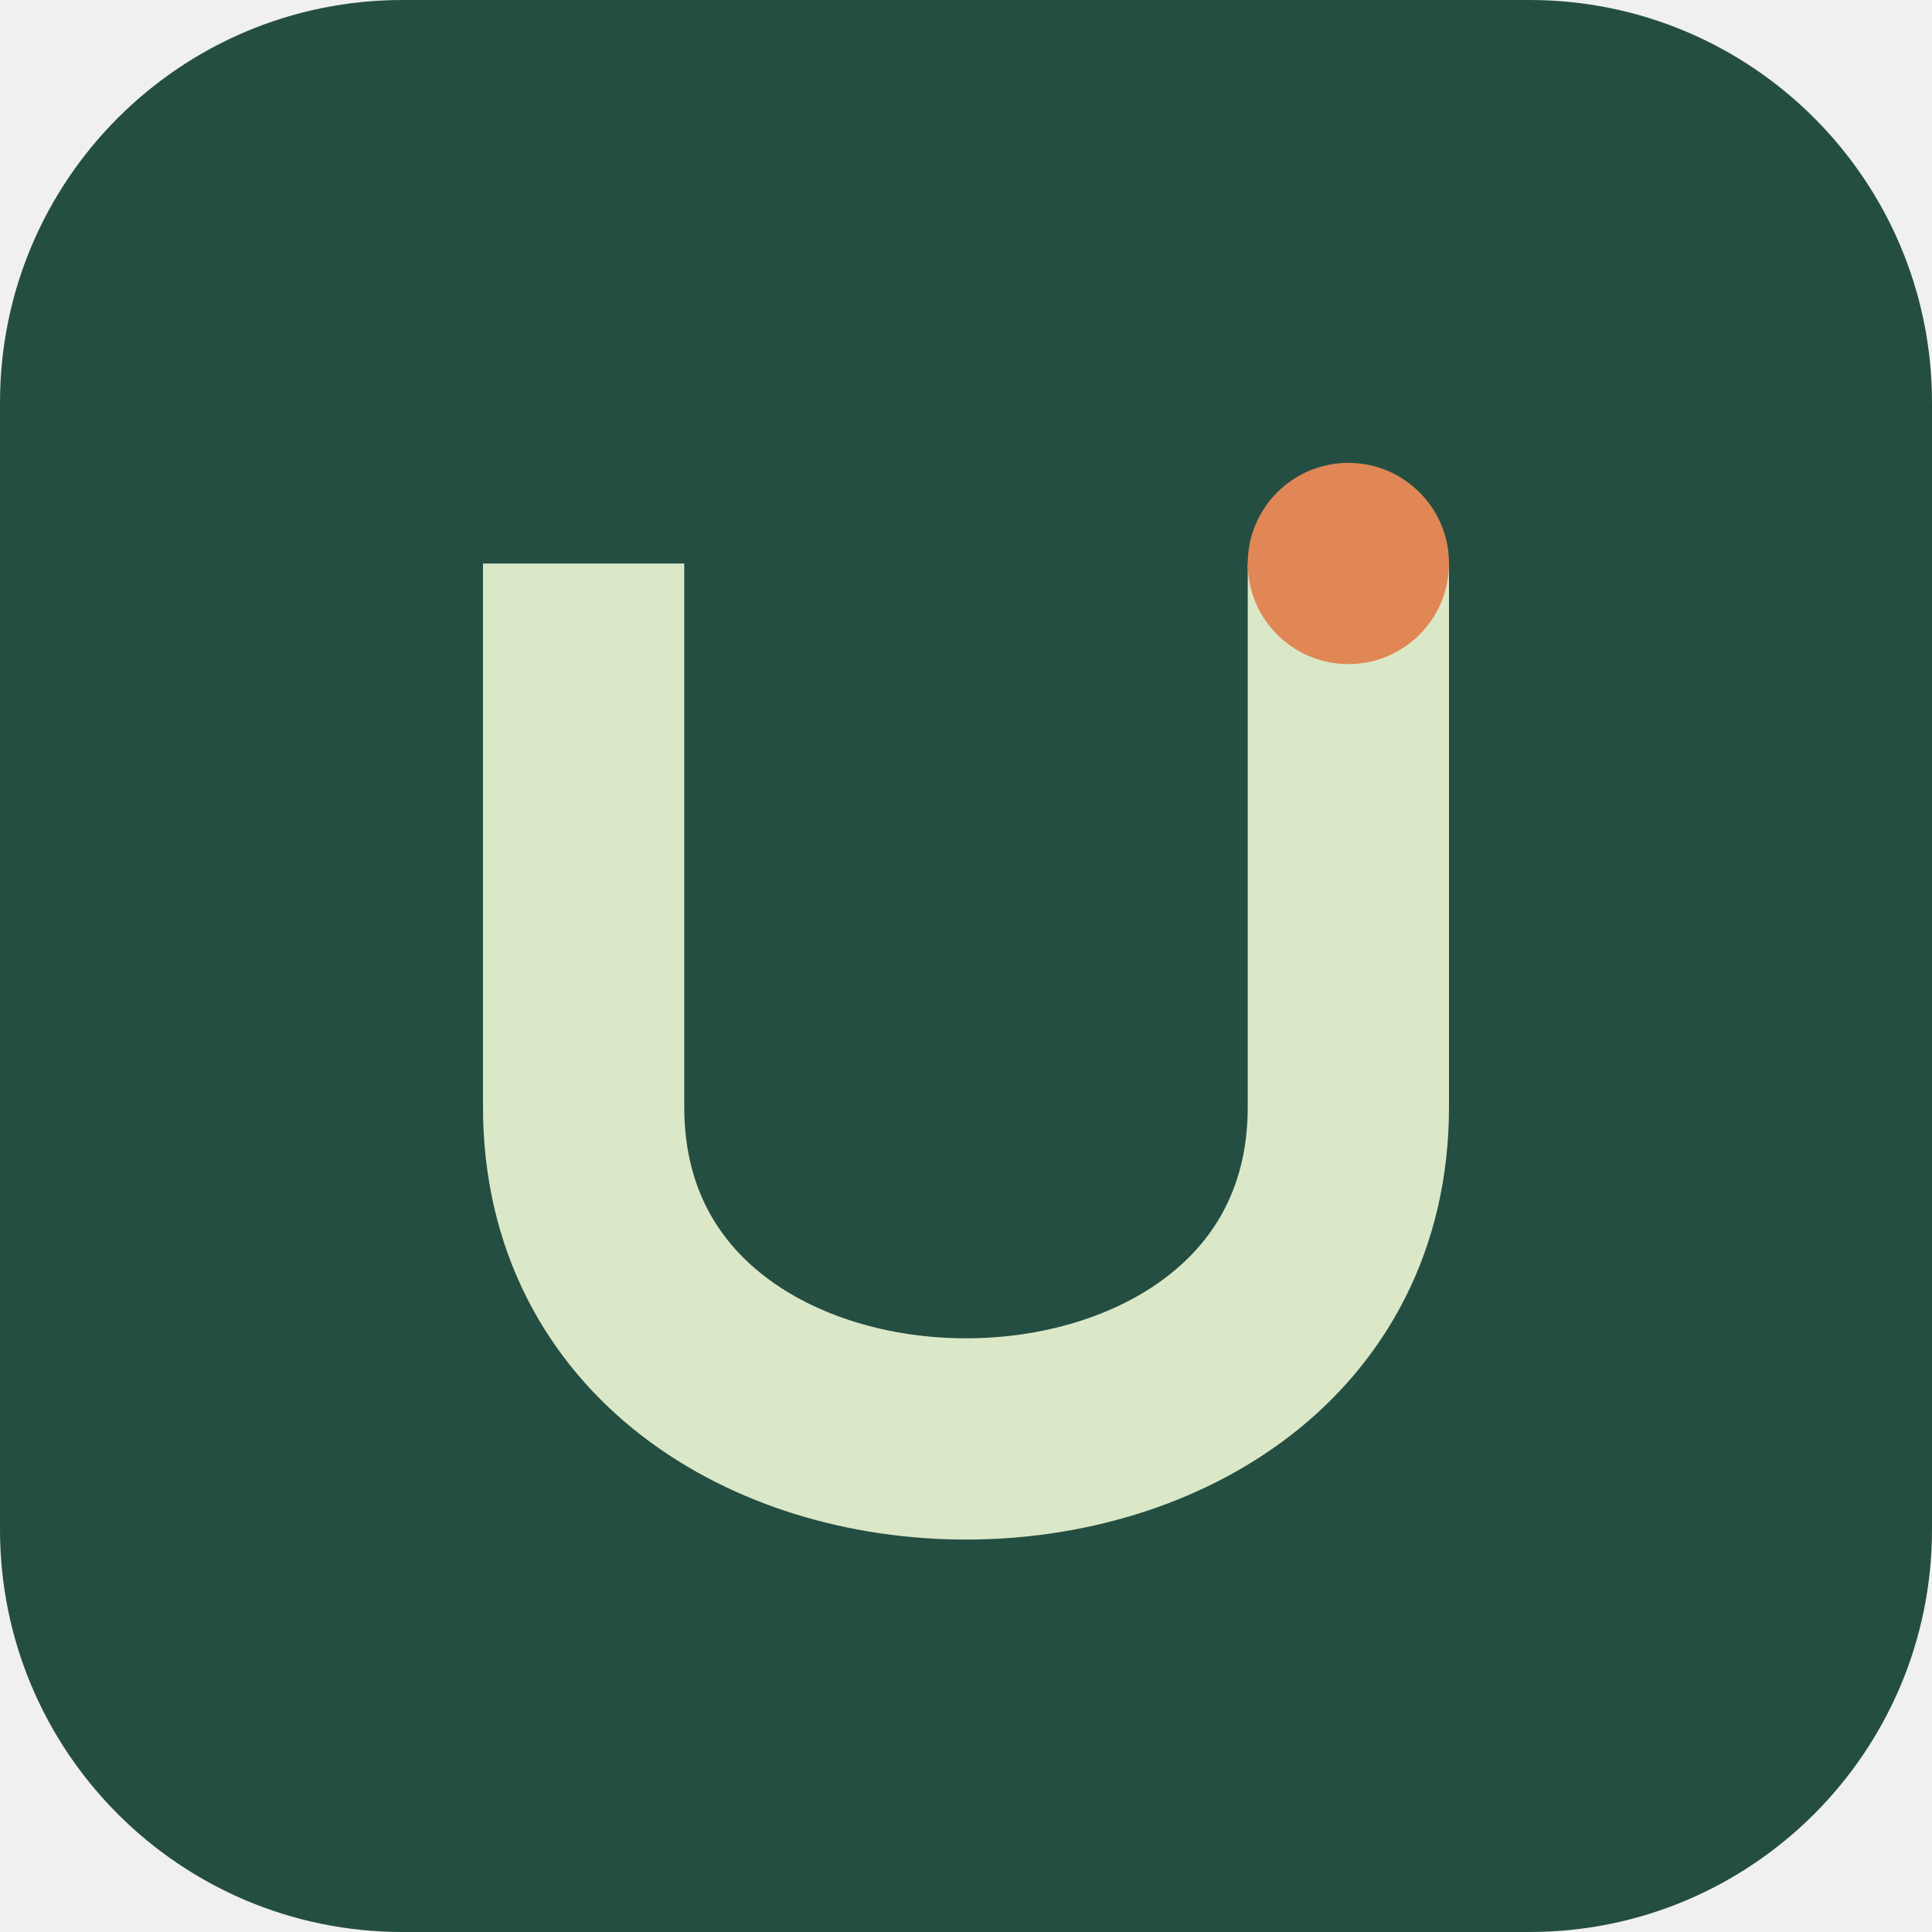
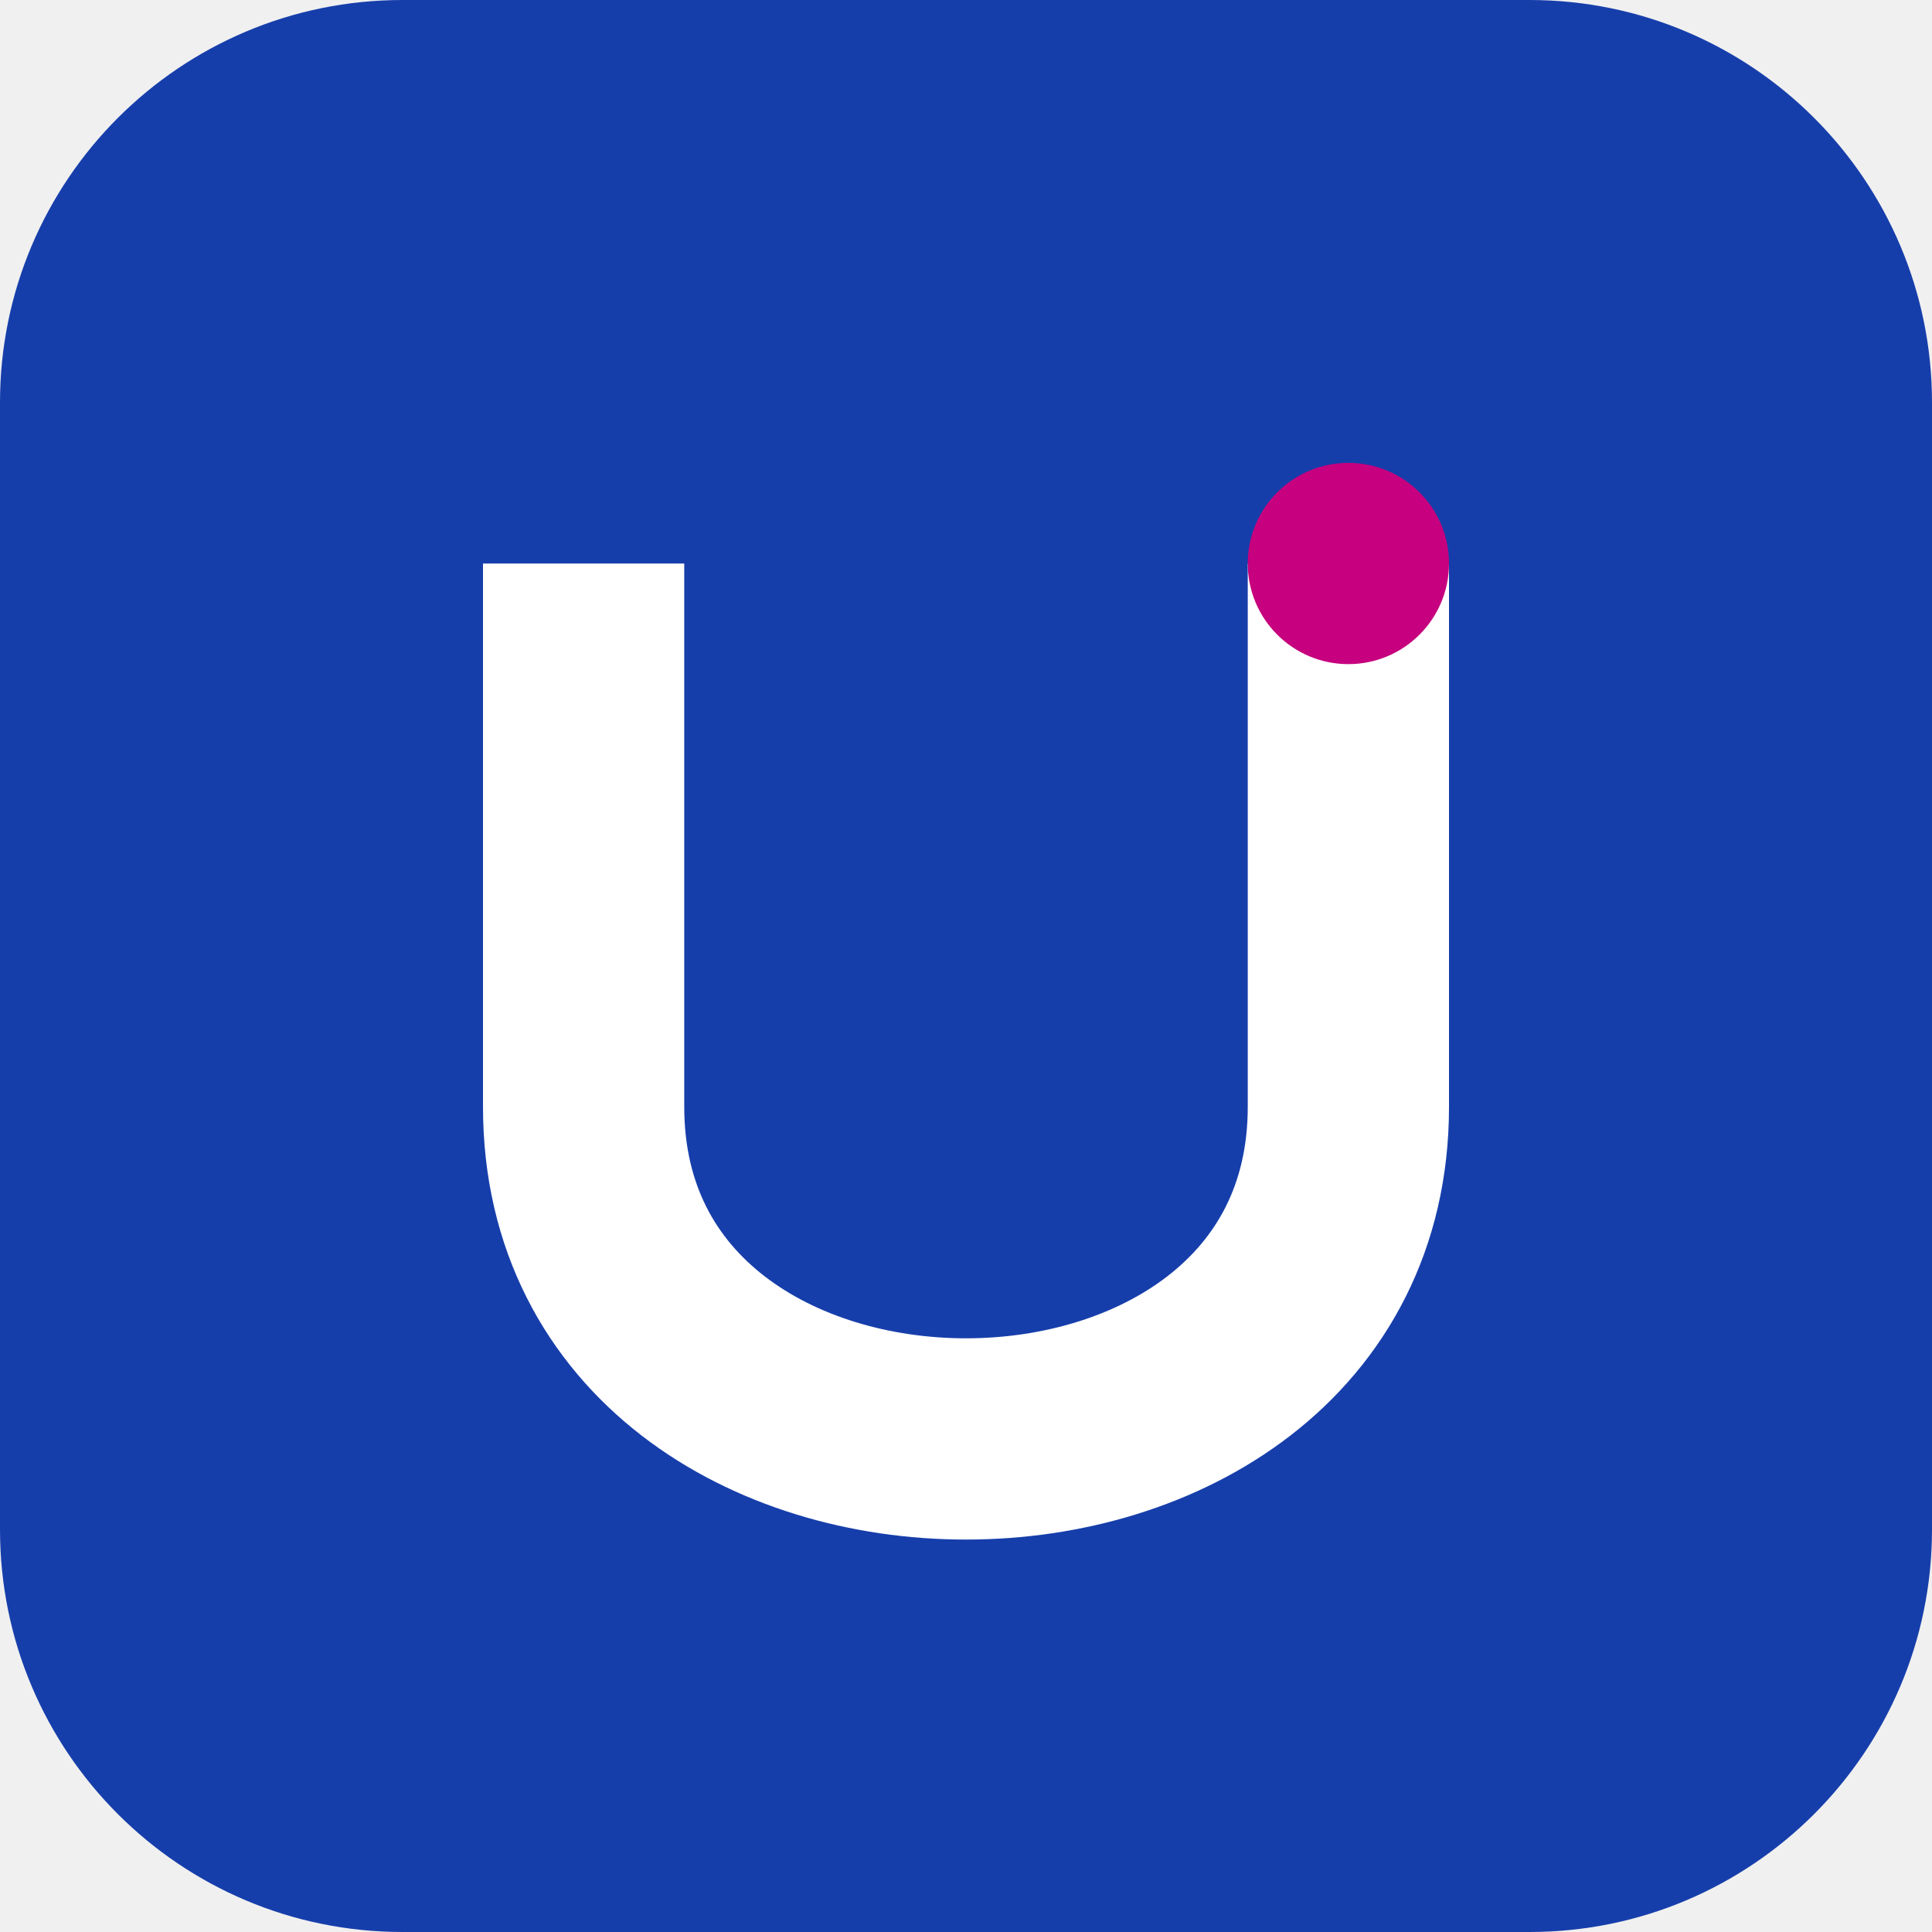
<svg xmlns="http://www.w3.org/2000/svg" width="192" height="192" viewBox="0 0 192 192">
-   <rect width="192" height="192" rx="40" fill="#254e42" />
-   <path d="M58 56v54c0 44 76 44 76 0V56" fill="none" stroke="#dbe8c8" stroke-width="20" />
-   <circle cx="134" cy="56" r="10" fill="#e18756" />
+   <rect width="192" height="192" rx="40" fill="#163EAB" />
+   <path d="M58 56v54c0 44 76 44 76 0V56" fill="none" stroke="#FFFFFF" stroke-width="20" />
+   <circle cx="134" cy="56" r="10" fill="#C6007E" />
</svg>
